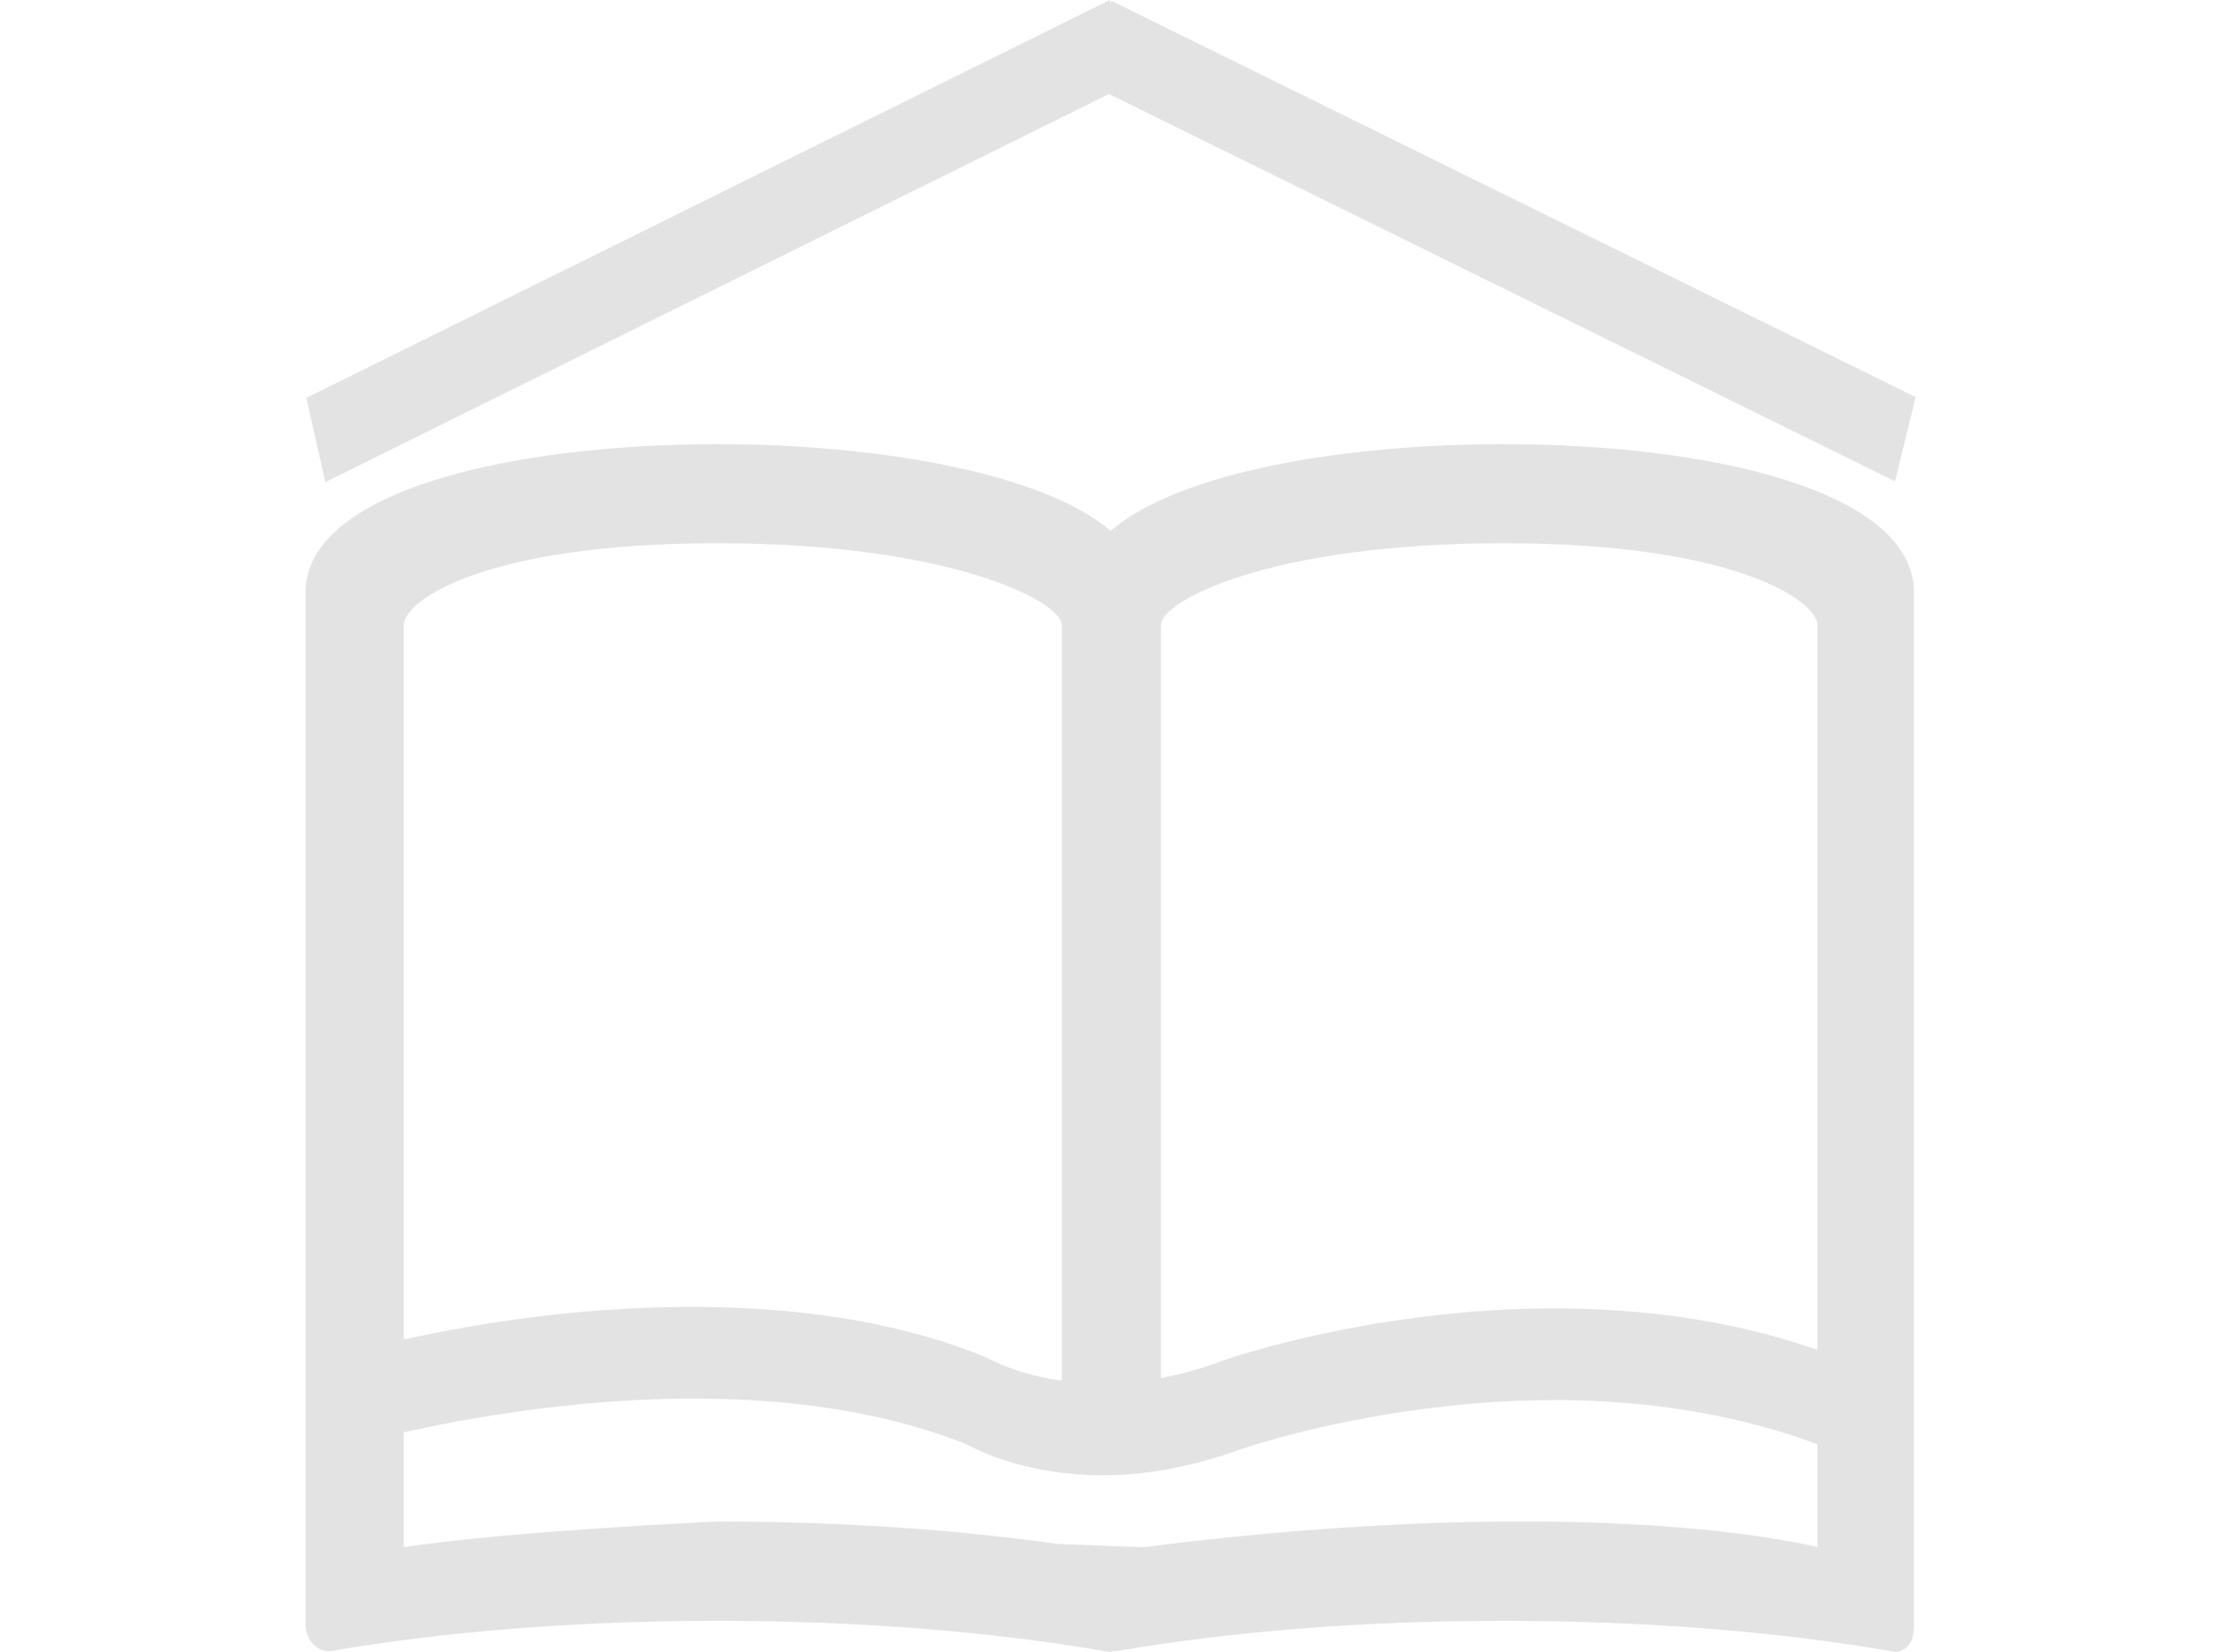
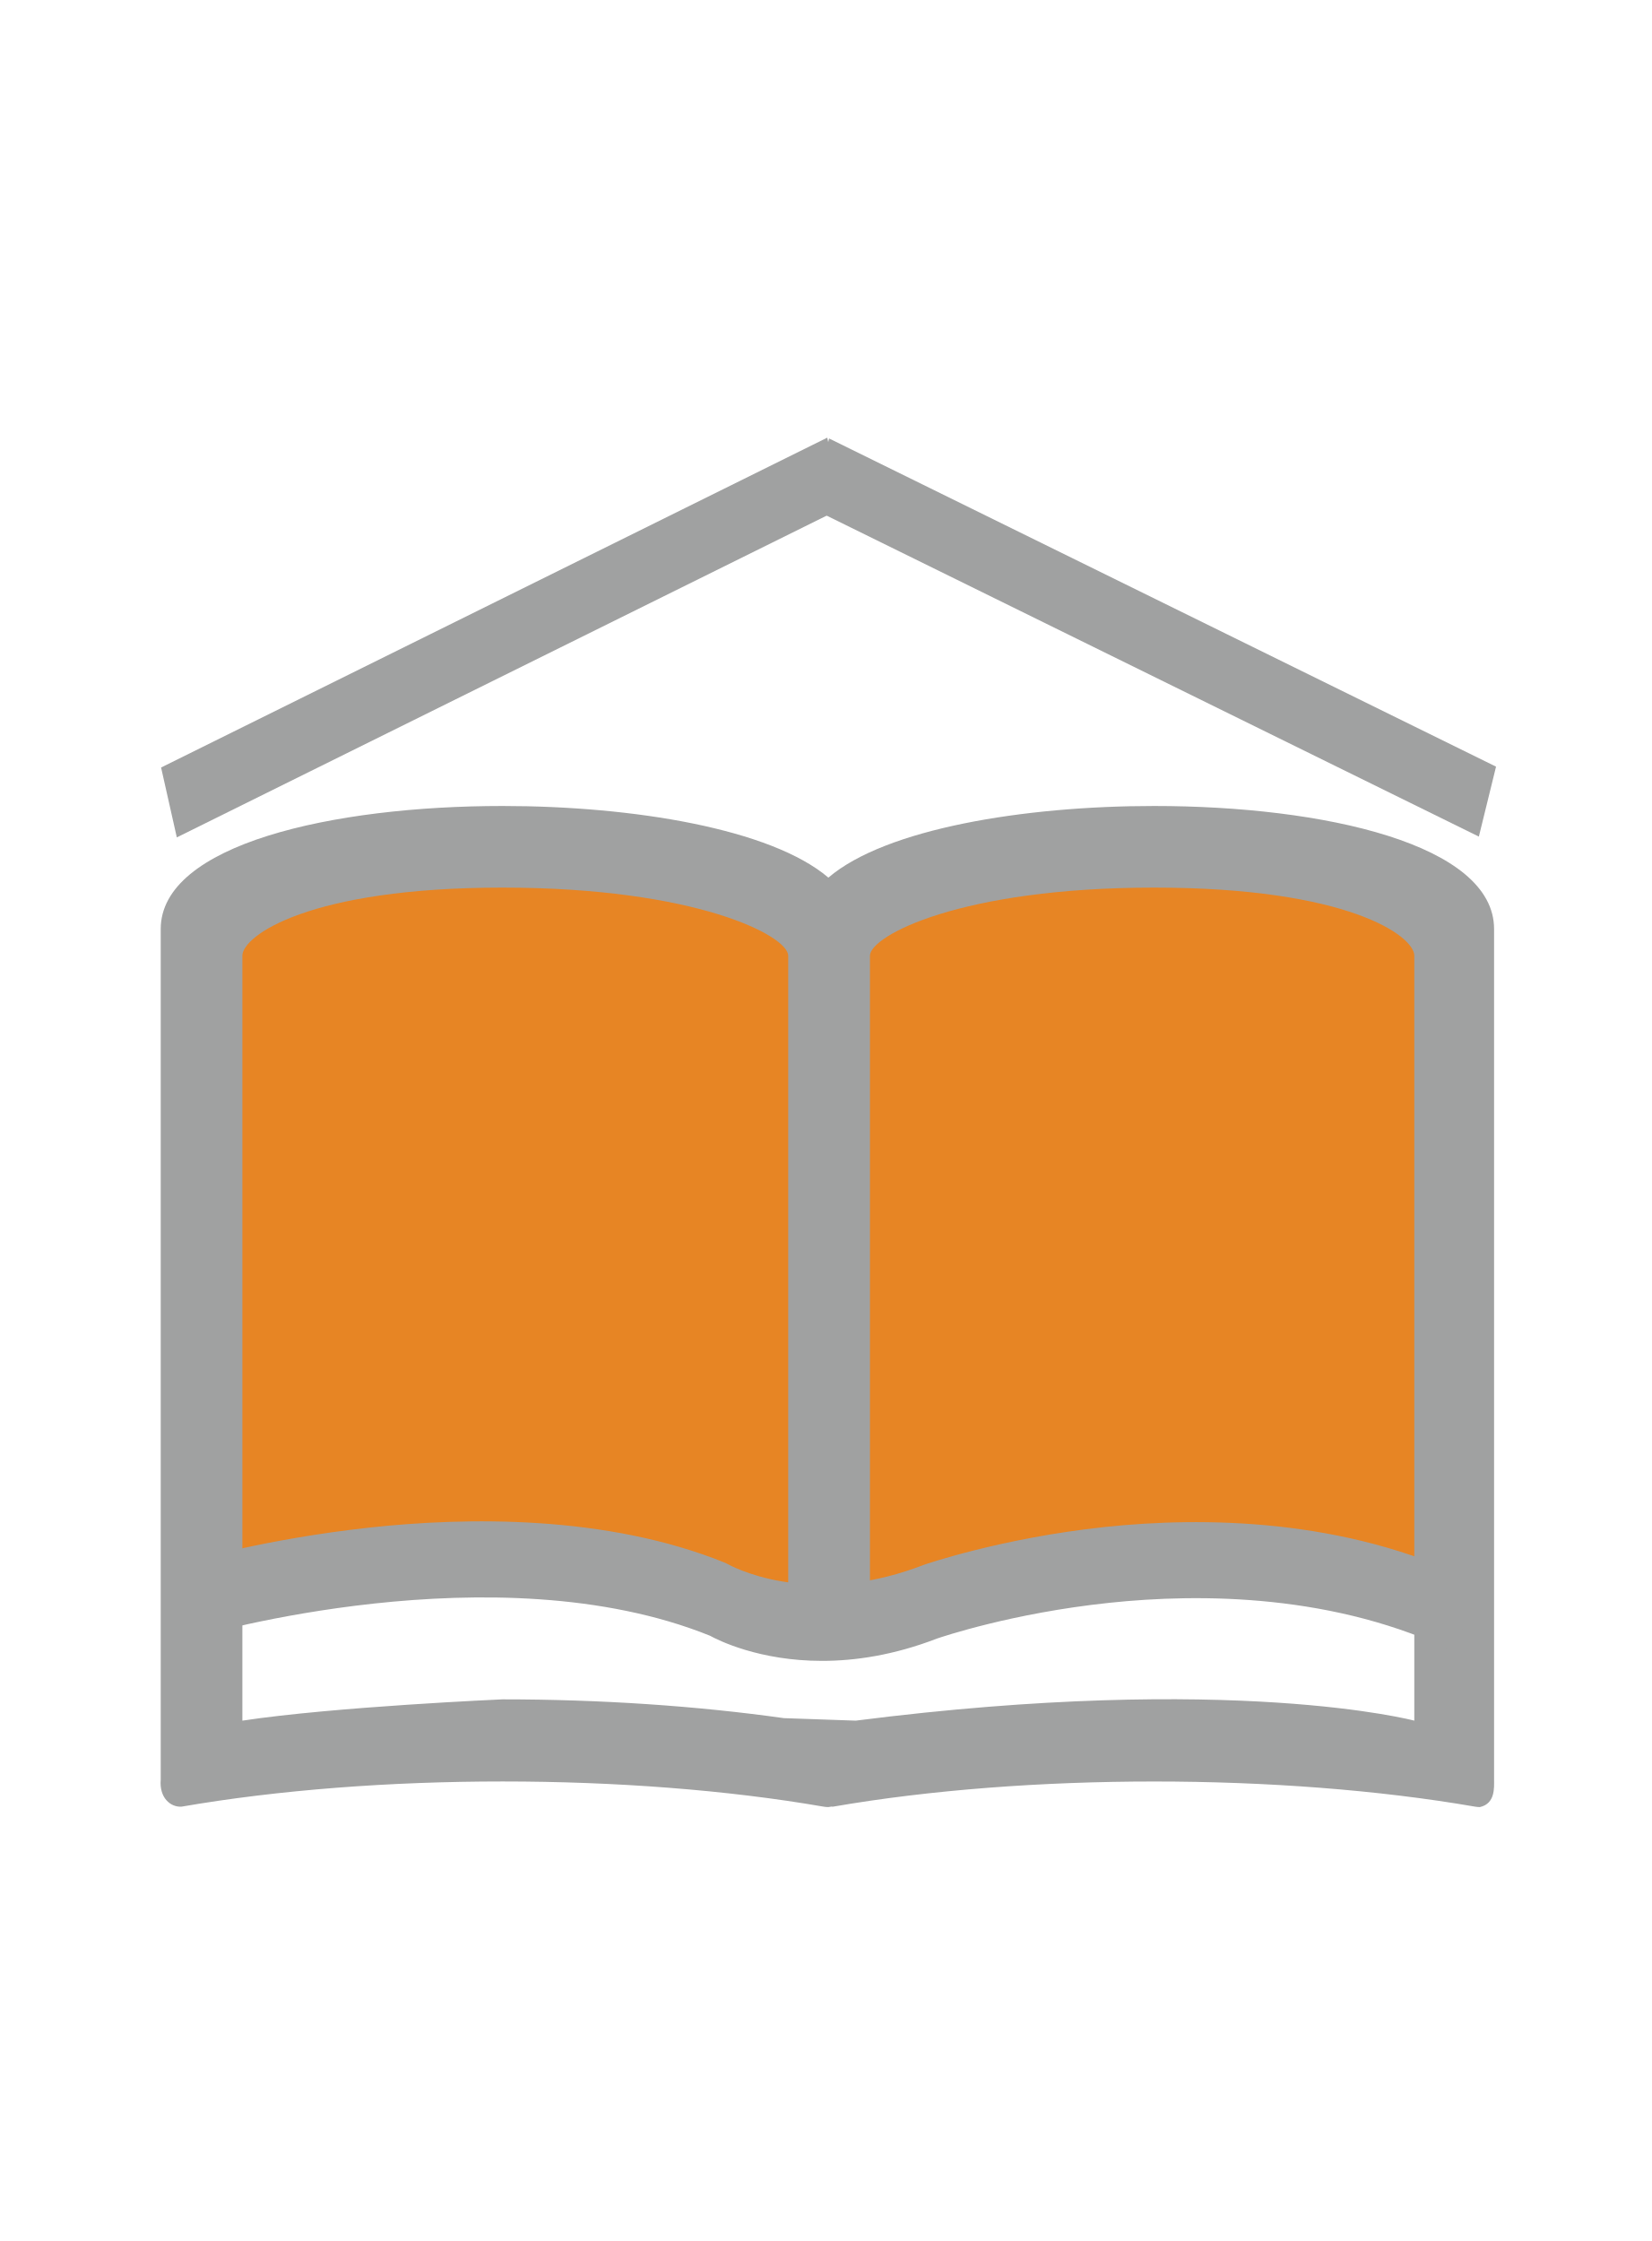
- <svg xmlns="http://www.w3.org/2000/svg" version="1.1" id="图层_1" x="0px" y="0px" viewBox="0 0 269.1 200" enable-background="new 0 0 269.1 200" xml:space="preserve">
-   <path fill="#E3E3E3" d="M182.1,53.8c-19.1,0-39.2,3.3-47.6,10.5c-8.3-7.1-28.5-10.5-47.6-10.5c-24.8,0-49.9,5.6-49.9,18V196  c-0.2,2.7,1.4,4.1,3,4c28.3-4.9,65.5-4.9,93.8,0c0.2,0,0.5,0.1,0.7,0.1c0.1,0,0.3-0.1,0.4-0.1c0.1,0,0.2,0,0.3,0  c28.3-4.9,65.5-4.9,93.8,0c0.2,0,0.5,0.1,0.7,0.1c2.3-0.5,2.1-2.8,2.1-4V71.8C231.8,59.4,207,53.8,182.1,53.8L182.1,53.8L182.1,53.8   M140.6,176.8V75.7c0-2.9,13.2-9.9,41.5-9.9c28.3,0,38,7.1,38,9.9v111.7c0,0-26.4-7-81.6,0c-0.8,0-10.5-0.4-10.5-0.4  c-12.8-1.8-26.8-2.7-41.1-2.7c0,0-24.6,1.1-38,3.1l0-111.7c0-2.9,9.7-9.9,38-9.9c28.3,0,41.7,7.1,41.7,9.9v101.7L140.6,176.8   M225.7,191.3L225.7,191.3z" />
-   <path fill="#E3E3E3" d="M133.6,178.7c-9.2,0-15.2-3-16.4-3.7c-31.3-12.6-74.5,0-75,0.2l-1.6-10.9c0.5-0.1,11.5-3.4,26.8-5.1  c14.2-1.5,34.7-1.9,52,5.2l0.4,0.2c0,0,3,1.7,7.9,2.5c6.7,1.1,13.6,0.3,20.7-2.4c0,0,11.2-3.9,26.5-5.5c14.1-1.5,35-1.4,53.8,7.9  l-2.4,10.5c-17.7-8.6-37.4-8.8-50.8-7.3c-14.2,1.5-24.5,5-25.1,5.2C144.1,177.8,138.4,178.7,133.6,178.7L133.6,178.7z" />
-   <path fill="#E3E3E3" d="M39.4,58.4l-2.3-10.2L134.4,0l2.3,10.2L39.4,58.4z" />
-   <path fill="#E3E3E3" d="M132.1,10.3l2.5-10.2L232,48.1l-2.5,10.2L132.1,10.3z" />
+ <svg xmlns="http://www.w3.org/2000/svg" version="1.1" id="图层_1" x="0px" y="0px" width="595.279px" height="807.871px" viewBox="0 0 595.279 807.871" enable-background="new 0 0 595.279 807.871" xml:space="preserve">
+   <g>
+     <rect x="79.077" y="317.416" fill="#E78524" width="435.329" height="255.735" />
+     <g>
+       <path fill="#A0A1A1" d="M416.064,290.554c-47.085,0-96.848,8.233-117.424,25.827c-20.642-17.593-70.372-25.827-117.489-25.827    c-61.316,0-123.208,13.871-123.208,44.348v306.632c-0.575,6.573,3.55,10.008,7.494,9.762c69.895-12.112,161.615-12.112,231.494,0    c0.559,0.098,1.134,0.147,1.709,0.147c0.346,0,0.625-0.147,1.002-0.164c0.215-0.033,0.411,0.05,0.674,0.017    c69.879-12.096,161.648-12.096,231.494,0c0.576,0.098,1.167,0.147,1.709,0.147c5.572-1.265,5.111-6.984,5.111-9.909V334.903    C538.63,304.425,477.412,290.554,416.064,290.554 M313.628,594.154V344.533c0-7.149,32.589-24.553,102.436-24.553    c69.879,0,93.807,17.404,93.807,24.553v275.752c0,0-65.229-17.371-201.37,0c-2.07-0.082-25.917-0.904-25.917-0.904    c-31.554-4.438-66.214-6.771-101.433-6.771c0,0-60.593,2.646-93.774,7.676V344.533c0-7.149,23.978-24.553,93.774-24.553    c69.879,0,103.011,17.404,103.011,24.553v251.051L313.628,594.154" />
+       <path fill="#A0A1A1" d="M296.355,598.74c-22.63,0-37.454-7.445-40.412-9.072c-77.176-31.127-183.966,0.065-185.051,0.395    l-3.862-26.854c1.117-0.361,28.415-8.382,66.049-12.507c34.956-3.813,85.606-4.685,128.435,12.72l0.871,0.443    c0.049,0.033,7.33,4.175,19.606,6.246c16.451,2.761,33.591,0.771,50.996-5.967c0,0,27.758-9.68,65.376-13.673    c34.972-3.698,86.329-3.368,132.904,19.442l-6.031,25.998c-43.616-21.348-92.278-21.61-125.411-18.094    c-35.054,3.715-60.346,12.31-62.006,12.868C322.24,596.701,308.221,598.74,296.355,598.74" />
+       <polygon fill="#A0A1A1" points="63.744,301.878 58.074,276.684 298.229,157.773 303.899,182.975   " />
+       <polygon fill="#A0A1A1" points="292.691,183.263 298.903,158.069 539.337,276.372 533.142,301.59   " />
+     </g>
+   </g>
</svg>
